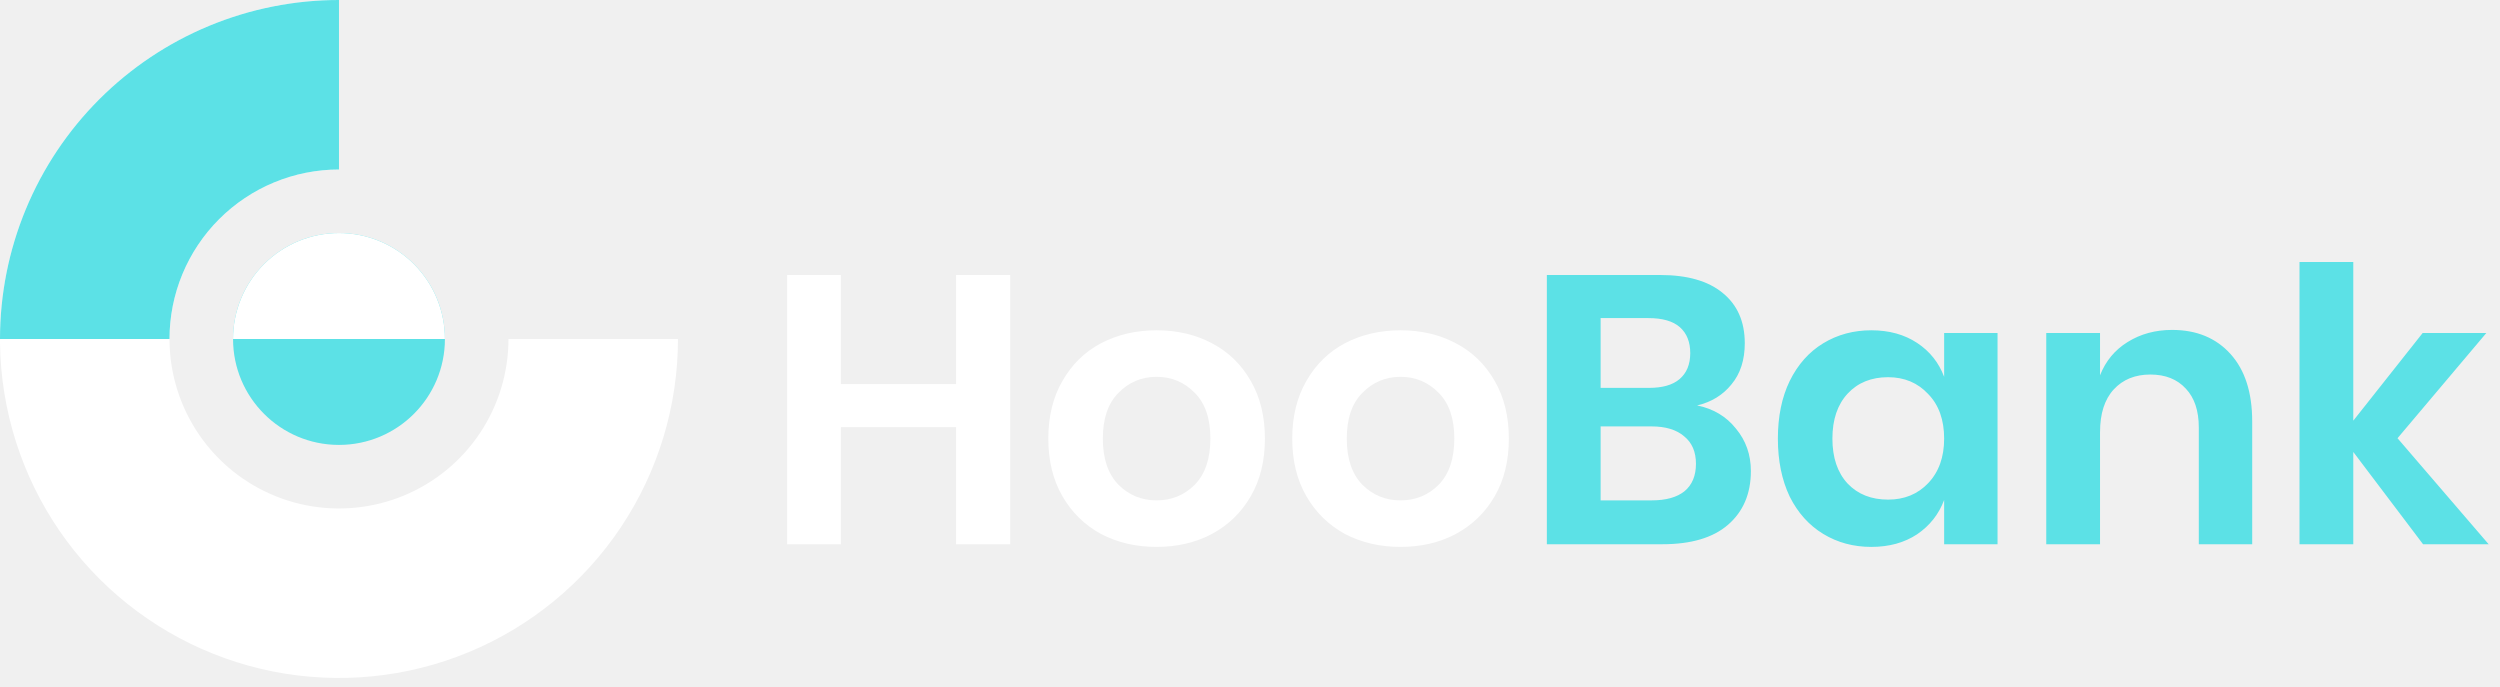
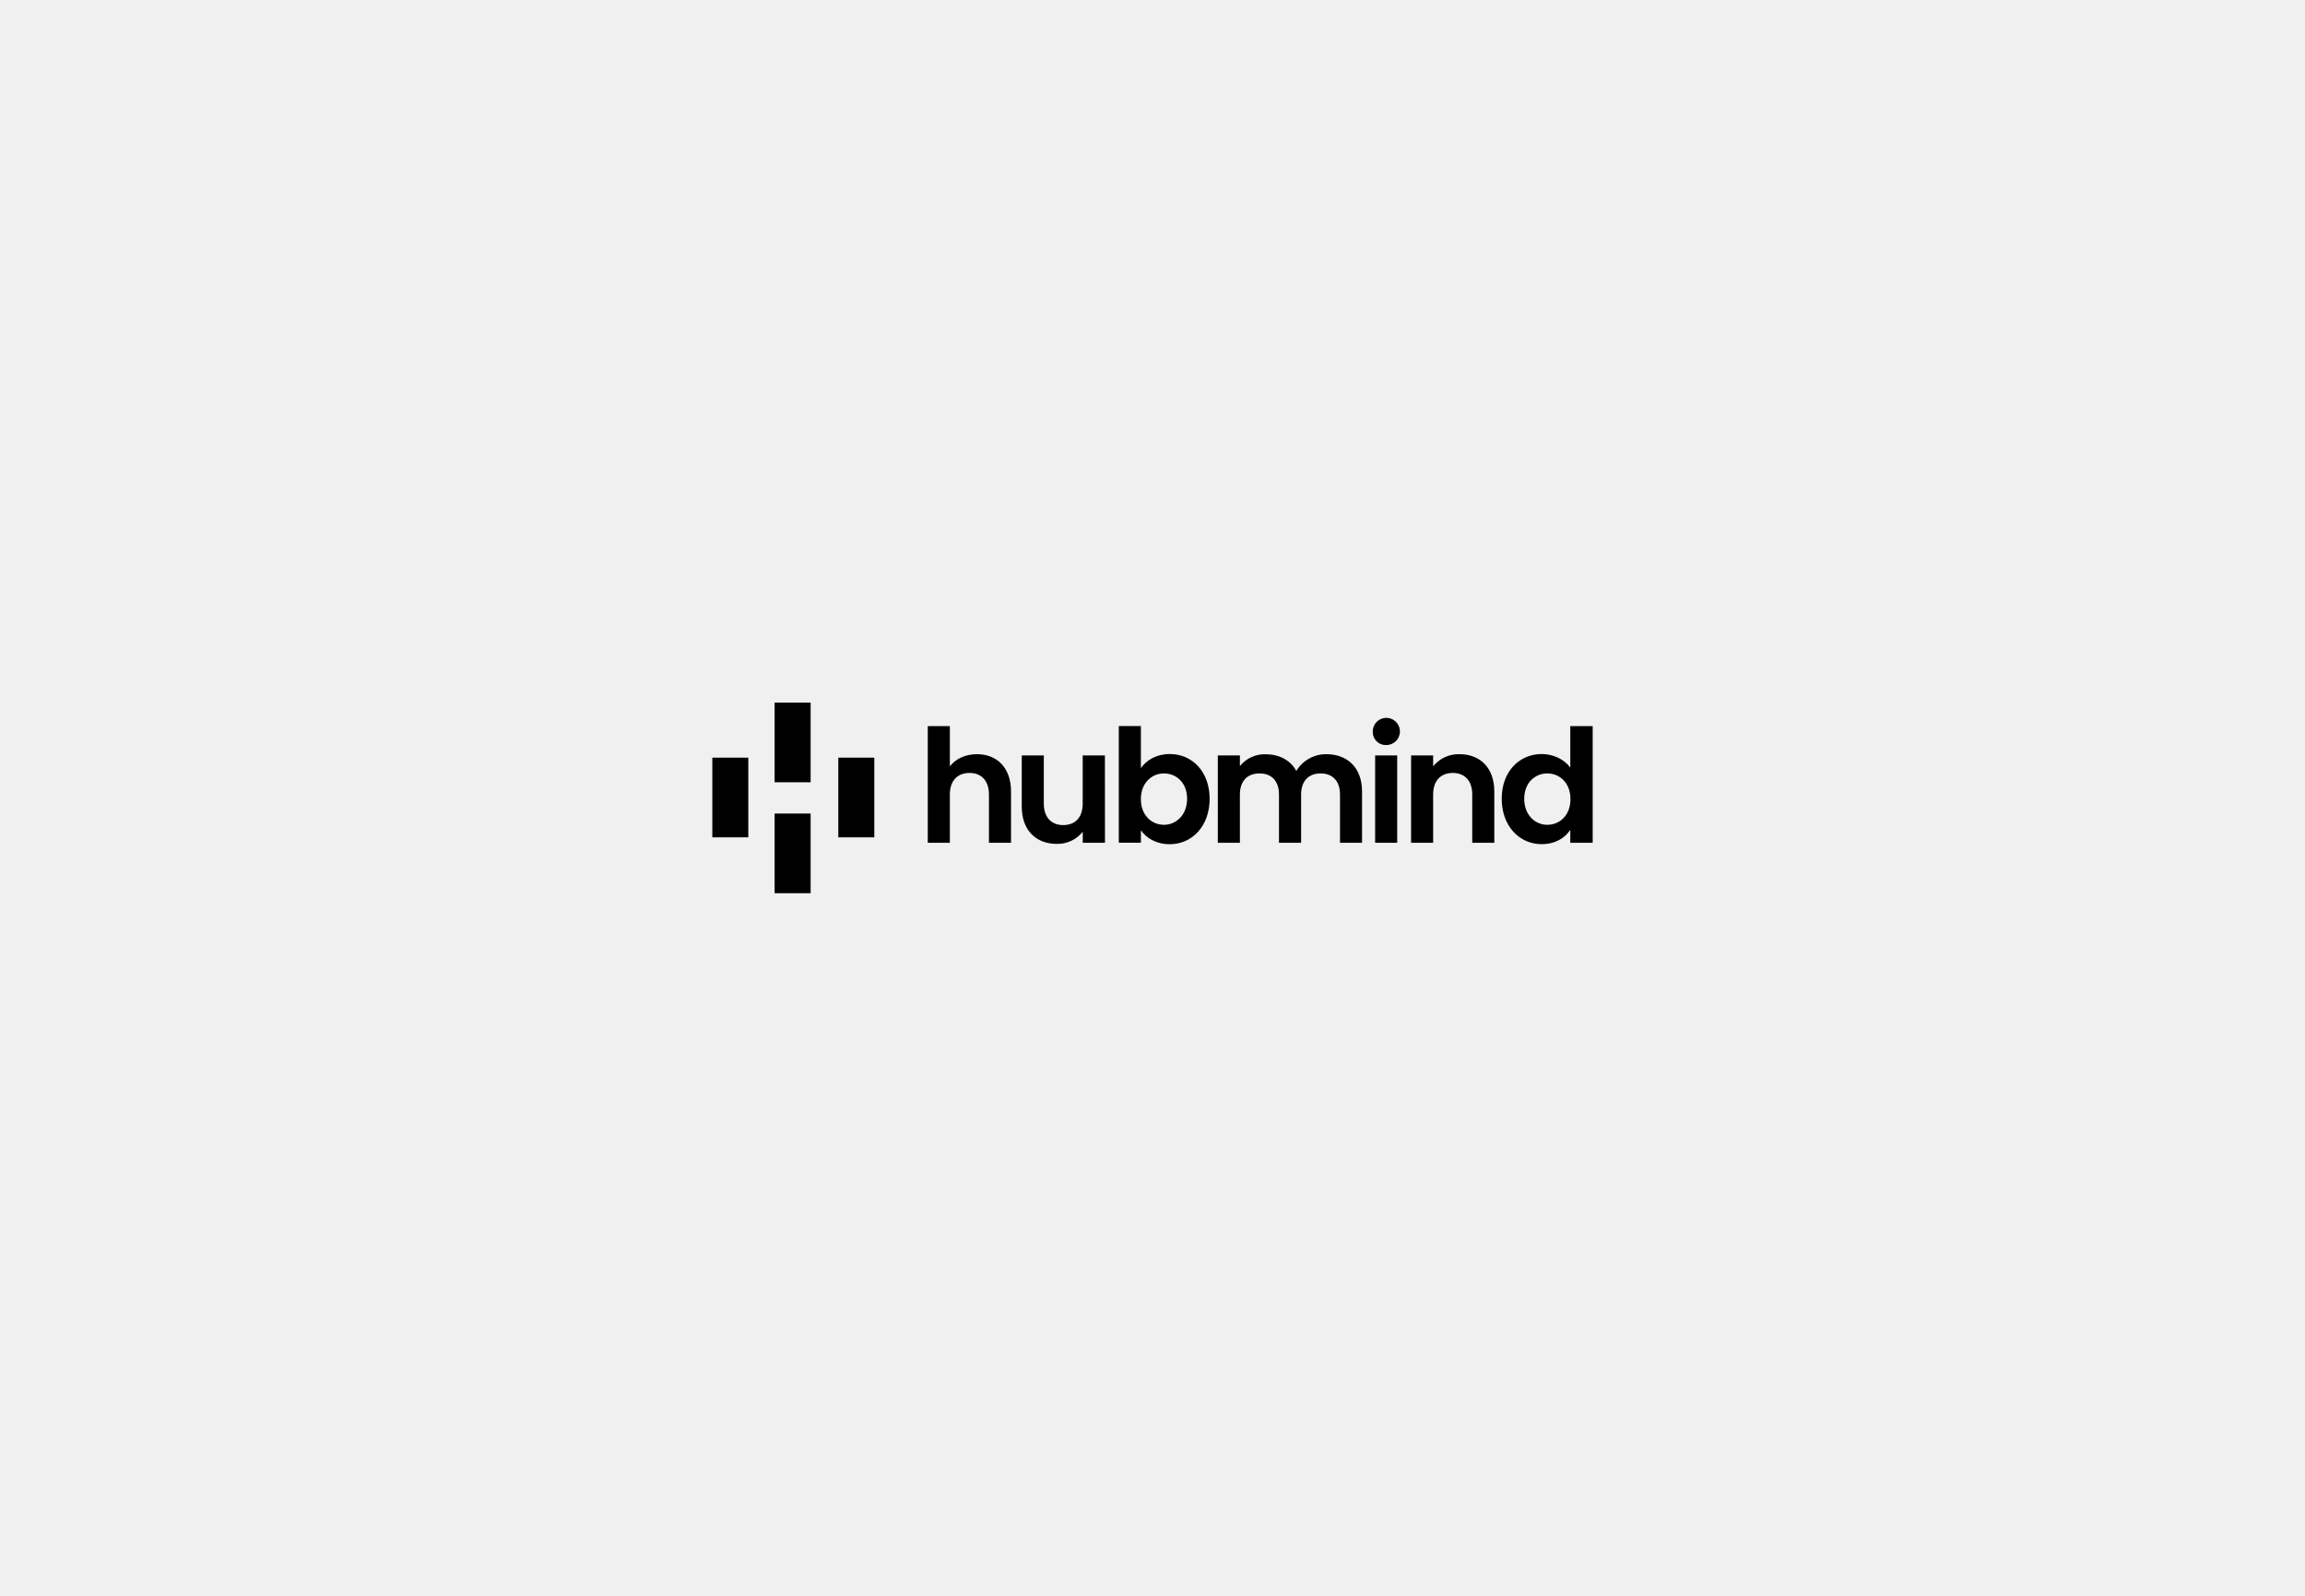
- <svg xmlns="http://www.w3.org/2000/svg" width="266" height="73" viewBox="0 0 266 73" fill="none">
-   <path d="M107.487 29.26V57.907H101.725V45.45H89.471V57.907H83.749V29.26H89.471V40.865H101.725V29.26H107.487ZM123.063 35.143C125.255 35.143 127.216 35.603 128.947 36.523C130.705 37.443 132.085 38.782 133.086 40.54C134.087 42.271 134.587 44.314 134.587 46.667C134.587 49.02 134.087 51.063 133.086 52.794C132.085 54.525 130.705 55.864 128.947 56.811C127.216 57.731 125.255 58.191 123.063 58.191C120.872 58.191 118.898 57.731 117.139 56.811C115.408 55.864 114.042 54.525 113.041 52.794C112.04 51.063 111.54 49.02 111.54 46.667C111.54 44.314 112.04 42.271 113.041 40.54C114.042 38.782 115.408 37.443 117.139 36.523C118.898 35.603 120.872 35.143 123.063 35.143ZM123.063 40.094C121.467 40.094 120.115 40.662 119.006 41.798C117.897 42.907 117.342 44.53 117.342 46.667C117.342 48.804 117.897 50.441 119.006 51.577C120.115 52.686 121.467 53.24 123.063 53.24C124.659 53.24 126.012 52.686 127.121 51.577C128.23 50.441 128.785 48.804 128.785 46.667C128.785 44.53 128.23 42.907 127.121 41.798C126.012 40.662 124.659 40.094 123.063 40.094ZM149.018 35.143C151.209 35.143 153.17 35.603 154.901 36.523C156.66 37.443 158.039 38.782 159.04 40.54C160.041 42.271 160.542 44.314 160.542 46.667C160.542 49.02 160.041 51.063 159.04 52.794C158.039 54.525 156.66 55.864 154.901 56.811C153.17 57.731 151.209 58.191 149.018 58.191C146.827 58.191 144.852 57.731 143.094 56.811C141.363 55.864 139.996 54.525 138.996 52.794C137.995 51.063 137.494 49.02 137.494 46.667C137.494 44.314 137.995 42.271 138.996 40.54C139.996 38.782 141.363 37.443 143.094 36.523C144.852 35.603 146.827 35.143 149.018 35.143ZM149.018 40.094C147.422 40.094 146.069 40.662 144.96 41.798C143.851 42.907 143.297 44.53 143.297 46.667C143.297 48.804 143.851 50.441 144.96 51.577C146.069 52.686 147.422 53.24 149.018 53.24C150.614 53.24 151.966 52.686 153.076 51.577C154.185 50.441 154.739 48.804 154.739 46.667C154.739 44.53 154.185 42.907 153.076 41.798C151.966 40.662 150.614 40.094 149.018 40.094Z" fill="white" />
-   <path d="M180.572 43.137C182.303 43.489 183.683 44.314 184.711 45.612C185.766 46.883 186.293 48.385 186.293 50.116C186.293 52.524 185.482 54.431 183.859 55.837C182.263 57.217 179.936 57.907 176.88 57.907H164.585V29.26H176.636C179.531 29.26 181.749 29.896 183.291 31.167C184.86 32.438 185.644 34.224 185.644 36.523C185.644 38.308 185.171 39.769 184.224 40.905C183.304 42.041 182.087 42.785 180.572 43.137ZM170.306 41.27H175.459C176.893 41.27 177.975 40.959 178.706 40.337C179.463 39.688 179.842 38.768 179.842 37.578C179.842 36.388 179.476 35.468 178.746 34.819C178.016 34.17 176.893 33.845 175.378 33.845H170.306V41.27ZM175.743 53.24C177.258 53.24 178.421 52.916 179.233 52.267C180.045 51.59 180.45 50.617 180.45 49.345C180.45 48.074 180.031 47.1 179.192 46.424C178.381 45.72 177.218 45.369 175.703 45.369H170.306V53.24H175.743ZM199.107 35.143C201 35.143 202.623 35.59 203.976 36.483C205.329 37.375 206.289 38.579 206.857 40.094V35.428H212.538V57.907H206.857V53.2C206.289 54.715 205.329 55.932 203.976 56.852C202.623 57.744 201 58.191 199.107 58.191C197.213 58.191 195.509 57.731 193.994 56.811C192.479 55.892 191.289 54.566 190.423 52.835C189.585 51.076 189.166 49.02 189.166 46.667C189.166 44.314 189.585 42.271 190.423 40.54C191.289 38.782 192.479 37.443 193.994 36.523C195.509 35.603 197.213 35.143 199.107 35.143ZM200.892 40.134C199.107 40.134 197.673 40.716 196.591 41.879C195.509 43.042 194.968 44.638 194.968 46.667C194.968 48.696 195.509 50.292 196.591 51.455C197.673 52.591 199.107 53.159 200.892 53.159C202.623 53.159 204.044 52.578 205.153 51.414C206.289 50.224 206.857 48.642 206.857 46.667C206.857 44.665 206.289 43.083 205.153 41.92C204.044 40.729 202.623 40.134 200.892 40.134ZM231.113 35.103C233.709 35.103 235.779 35.955 237.321 37.659C238.863 39.363 239.634 41.757 239.634 44.841V57.907H233.953V45.49C233.953 43.705 233.493 42.325 232.573 41.352C231.654 40.351 230.396 39.85 228.8 39.85C227.177 39.85 225.878 40.378 224.904 41.433C223.931 42.488 223.444 44.003 223.444 45.977V57.907H217.722V35.428H223.444V39.931C224.039 38.417 225.013 37.24 226.365 36.401C227.745 35.536 229.327 35.103 231.113 35.103ZM257.814 57.907L250.389 48.087V57.907H244.668V27.88H250.389V44.76L257.774 35.428H264.55L255.096 46.627L264.793 57.907H257.814Z" fill="#5CE1E6" />
-   <path d="M36.068 0C28.934 -8.50666e-08 21.961 2.115 16.03 6.079C10.098 10.042 5.475 15.675 2.745 22.265C0.016 28.856 -0.699 36.108 0.693 43.104C2.085 50.101 5.52 56.527 10.564 61.572C15.608 66.616 22.035 70.051 29.031 71.443C36.028 72.834 43.28 72.12 49.87 69.39C56.461 66.66 62.094 62.037 66.057 56.106C70.02 50.175 72.136 43.201 72.136 36.068L54.102 36.068C54.102 39.635 53.044 43.121 51.062 46.087C49.081 49.053 46.264 51.364 42.969 52.729C39.674 54.094 36.048 54.451 32.55 53.755C29.051 53.059 25.838 51.342 23.316 48.82C20.794 46.298 19.076 43.084 18.38 39.586C17.685 36.088 18.042 32.462 19.407 29.166C20.772 25.871 23.083 23.055 26.049 21.073C29.014 19.092 32.501 18.034 36.068 18.034L36.068 0Z" fill="white" />
-   <path d="M36.068 0C31.331 -5.64821e-08 26.641 0.933 22.265 2.745C17.889 4.558 13.913 7.215 10.564 10.564C7.215 13.913 4.558 17.889 2.745 22.265C0.933 26.641 -7.1519e-07 31.331 0 36.068L18.034 36.068C18.034 33.7 18.5 31.355 19.407 29.166C20.313 26.979 21.641 24.991 23.316 23.316C24.991 21.641 26.979 20.313 29.166 19.407C31.355 18.5 33.7 18.034 36.068 18.034L36.068 0Z" fill="#5CE1E6" />
-   <circle cx="36.068" cy="36.068" r="11.271" fill="#5CE1E6" />
-   <path d="M47.339 36.068C47.339 34.588 47.047 33.122 46.481 31.755C45.915 30.387 45.084 29.145 44.038 28.098C42.991 27.051 41.749 26.221 40.381 25.655C39.014 25.088 37.548 24.797 36.068 24.797C34.588 24.797 33.122 25.088 31.755 25.655C30.387 26.221 29.145 27.051 28.098 28.098C27.051 29.145 26.221 30.387 25.655 31.755C25.088 33.122 24.797 34.588 24.797 36.068L36.068 36.068H47.339Z" fill="white" />
+ <svg xmlns="http://www.w3.org/2000/svg" id="Layer_1" data-name="Layer 1" viewBox="0 0 1300 900">
+   <path d="M523.26,409.52h12.45V432.2c3.2-4.18,8.71-6.85,15.29-6.85,11.12,0,19.21,7.47,19.21,21.07v28.9H557.76V448.11c0-7.91-4.36-12.18-10.94-12.18-6.75,0-11.11,4.27-11.11,12.18v27.21H523.26Z" />
+   <path d="M623.19,475.32H610.66v-6.23A18.17,18.17,0,0,1,596,475.94c-11.47,0-19.74-7.47-19.74-21v-28.9H588.7v27.12c0,7.91,4.35,12.18,10.93,12.18,6.76,0,11-4.27,11-12.18V426.06h12.53Z" />
+   <path d="M659.73,425.26c12.63,0,22.49,9.87,22.49,25.25s-9.86,25.61-22.49,25.61c-7.73,0-13.25-3.56-16.27-7.83v7H631v-65.8h12.45v23.74C646.48,428.73,652.26,425.26,659.73,425.26Zm-3.29,10.94c-6.67,0-13,5.15-13,14.49s6.31,14.49,13,14.49,13.07-5.33,13.07-14.67S663.2,436.2,656.44,436.2Z" />
+   <path d="M755.75,448.11c0-7.82-4.36-11.91-10.94-11.91s-11,4.09-11,11.91v27.21H721.34V448.11c0-7.82-4.36-11.91-10.94-11.91-6.75,0-11.11,4.09-11.11,11.91v27.21H686.84V426.06h12.45v6a17.94,17.94,0,0,1,14.49-6.67c7.65,0,14,3.29,17.34,9.42A19.5,19.5,0,0,1,748,425.35c11.83,0,20.18,7.47,20.18,21.07v28.9H755.75Z" />
+   <path d="M774.23,412.9a7.66,7.66,0,1,1,7.65,7.29A7.3,7.3,0,0,1,774.23,412.9Zm1.34,13.16H788v49.26H775.57Z" />
+   <path d="M830.33,448.11c0-7.91-4.35-12.18-10.93-12.18-6.76,0-11.12,4.27-11.12,12.18v27.21H795.84V426.06h12.44v6.14a18.4,18.4,0,0,1,14.85-6.85c11.47,0,19.65,7.47,19.65,21.07v28.9H830.33Z" />
+   <path d="M869.54,425.26c6.49,0,12.71,3,16.09,7.65V409.52h12.63v65.8H885.63V468c-2.93,4.53-8.45,8.09-16.18,8.09-12.54,0-22.5-10.23-22.5-25.61S856.91,425.26,869.54,425.26Zm3.11,10.94c-6.67,0-13,5-13,14.31s6.31,14.67,13,14.67c6.85,0,13.07-5.16,13.07-14.49S879.5,436.2,872.65,436.2Z" />
+   <rect x="436.89" y="396.24" width="20.3" height="44.94" />
+   <rect x="401.74" y="427.31" width="20.3" height="44.94" />
+   <rect x="472.8" y="427.31" width="20.3" height="44.94" />
+   <rect x="436.89" y="458.82" width="20.3" height="44.94" />
</svg>
